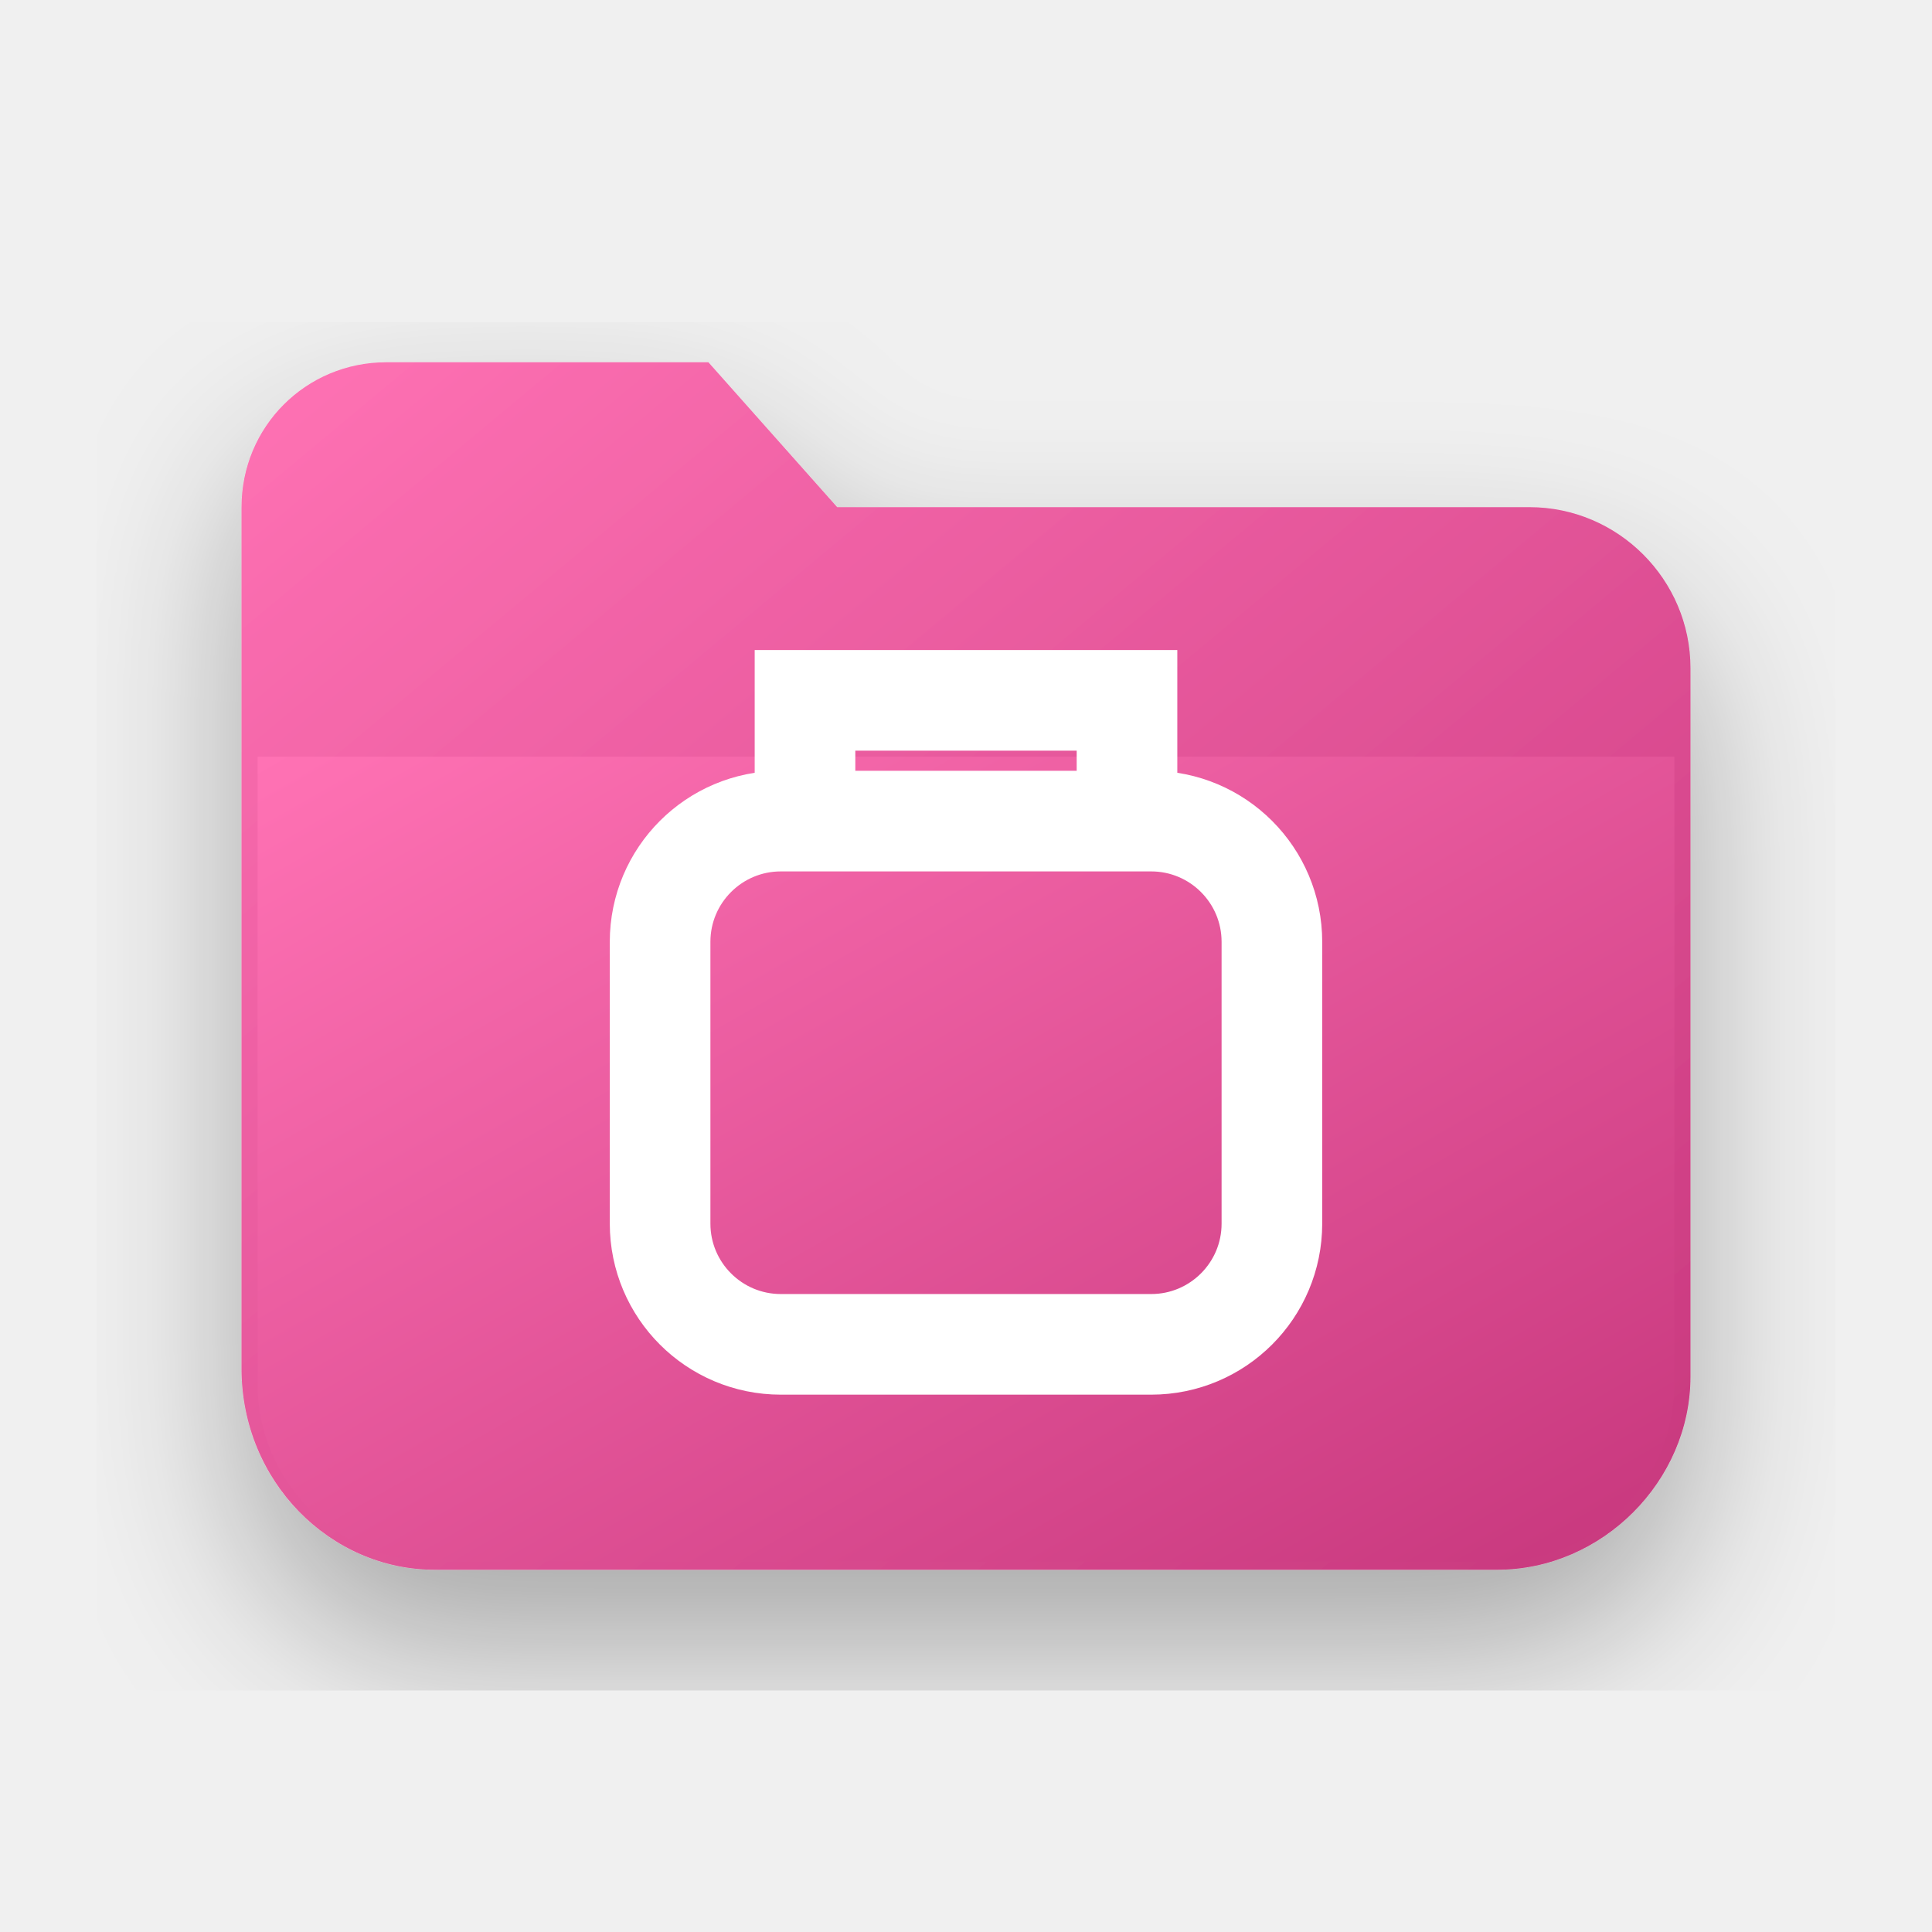
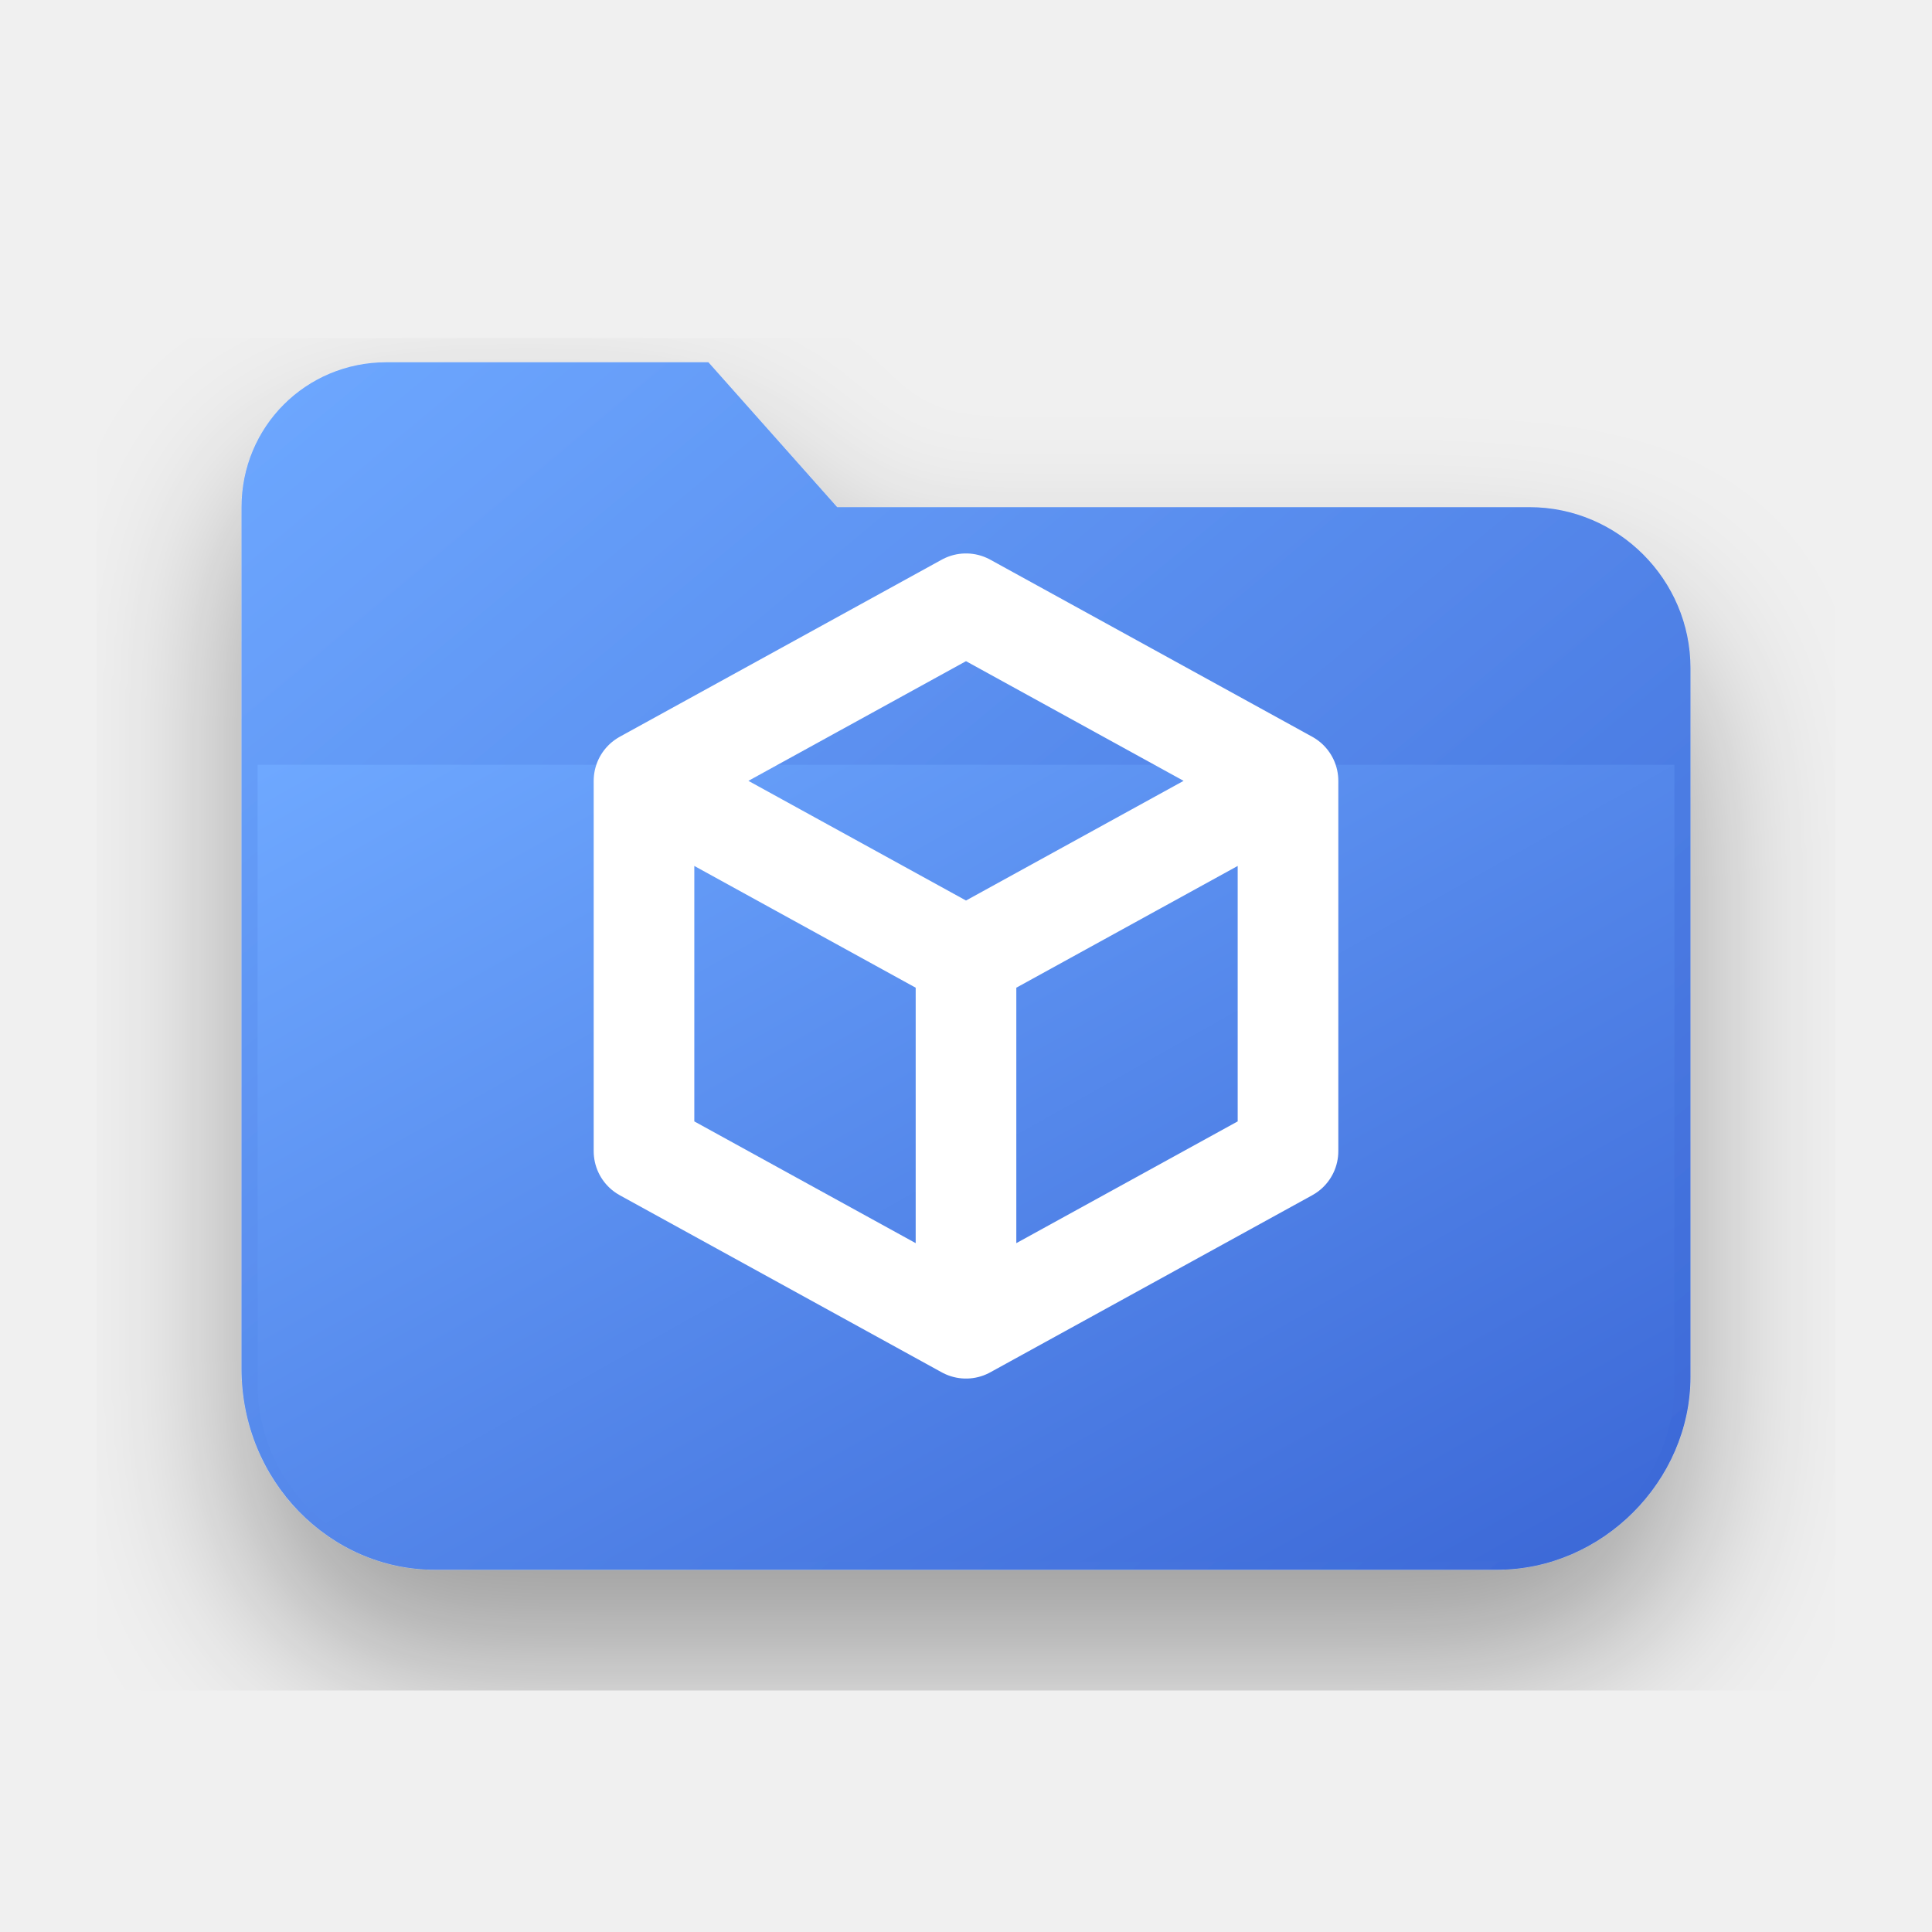
<svg xmlns="http://www.w3.org/2000/svg" viewBox="0 0 24 24">
  <defs>
-     <linearGradient id="b" x1="0" y1="0" x2="1" y2="1">
-       <stop stop-color="#FF72B4" />
-       <stop offset="1" stop-color="#C7377D" />
+     <linearGradient id="g" x1="0" y1="0" x2="1" y2="1">
+       <stop stop-color="#6EA8FF" />
+       <stop offset="1" stop-color="#3B67D6" />
    </linearGradient>
    <filter id="s">
-       <feDropShadow dx="0" dy="1" stdDeviation="1.05" flood-opacity=".3" />
+       <feDropShadow dx="0" dy="1.2" stdDeviation="1.05" flood-opacity=".34" />
    </filter>
  </defs>
-   <path d="M3 6.3c0-1 .8-1.8 1.8-1.8h4l1.6 1.8H19c1.1 0 2 .9 2 2v8.8c0 1.3-1.1 2.4-2.4 2.4H5.4C4.1 19.5 3 18.4 3 17V6.3z" fill="url(#b)" filter="url(#s)" />
-   <path d="M3.2 9.4h17.6v7.8c0 1.2-1 2.2-2.2 2.2H5.4c-1.2 0-2.2-1-2.2-2.2V9.4z" fill="url(#b)" />
-   <g>
-     <rect x="8.2" y="10.2" width="7.6" height="6.5" rx="1.5" fill="none" stroke="#fff" stroke-width="1.25" />
-     <path d="M10 10.2V8.7h4v1.5" fill="none" stroke="#fff" stroke-width="1.25" />
+   <path d="M3 6.3c0-1 .8-1.8 1.8-1.8h4l1.6 1.8H19c1.1 0 2 .9 2 2v8.8c0 1.3-1.1 2.4-2.4 2.4H5.4C4.1 19.5 3 18.4 3 17V6.3z" fill="url(#g)" filter="url(#s)" />
+   <path d="M3.2 9.5h17.6v7.7c0 1.2-1 2.2-2.2 2.2H5.4c-1.2 0-2.2-1-2.2-2.2V9.5z" fill="url(#g)" />
+   <g stroke="#fff" fill="none" stroke-width="1.25" stroke-linecap="round" stroke-linejoin="round">
+     <path d="M12 7.5l4 2.2v4.6l-4 2.2-4-2.2V9.7l4-2.2zM8 9.7l4 2.2 4-2.2M12 11.9v4.6" />
  </g>
</svg>
